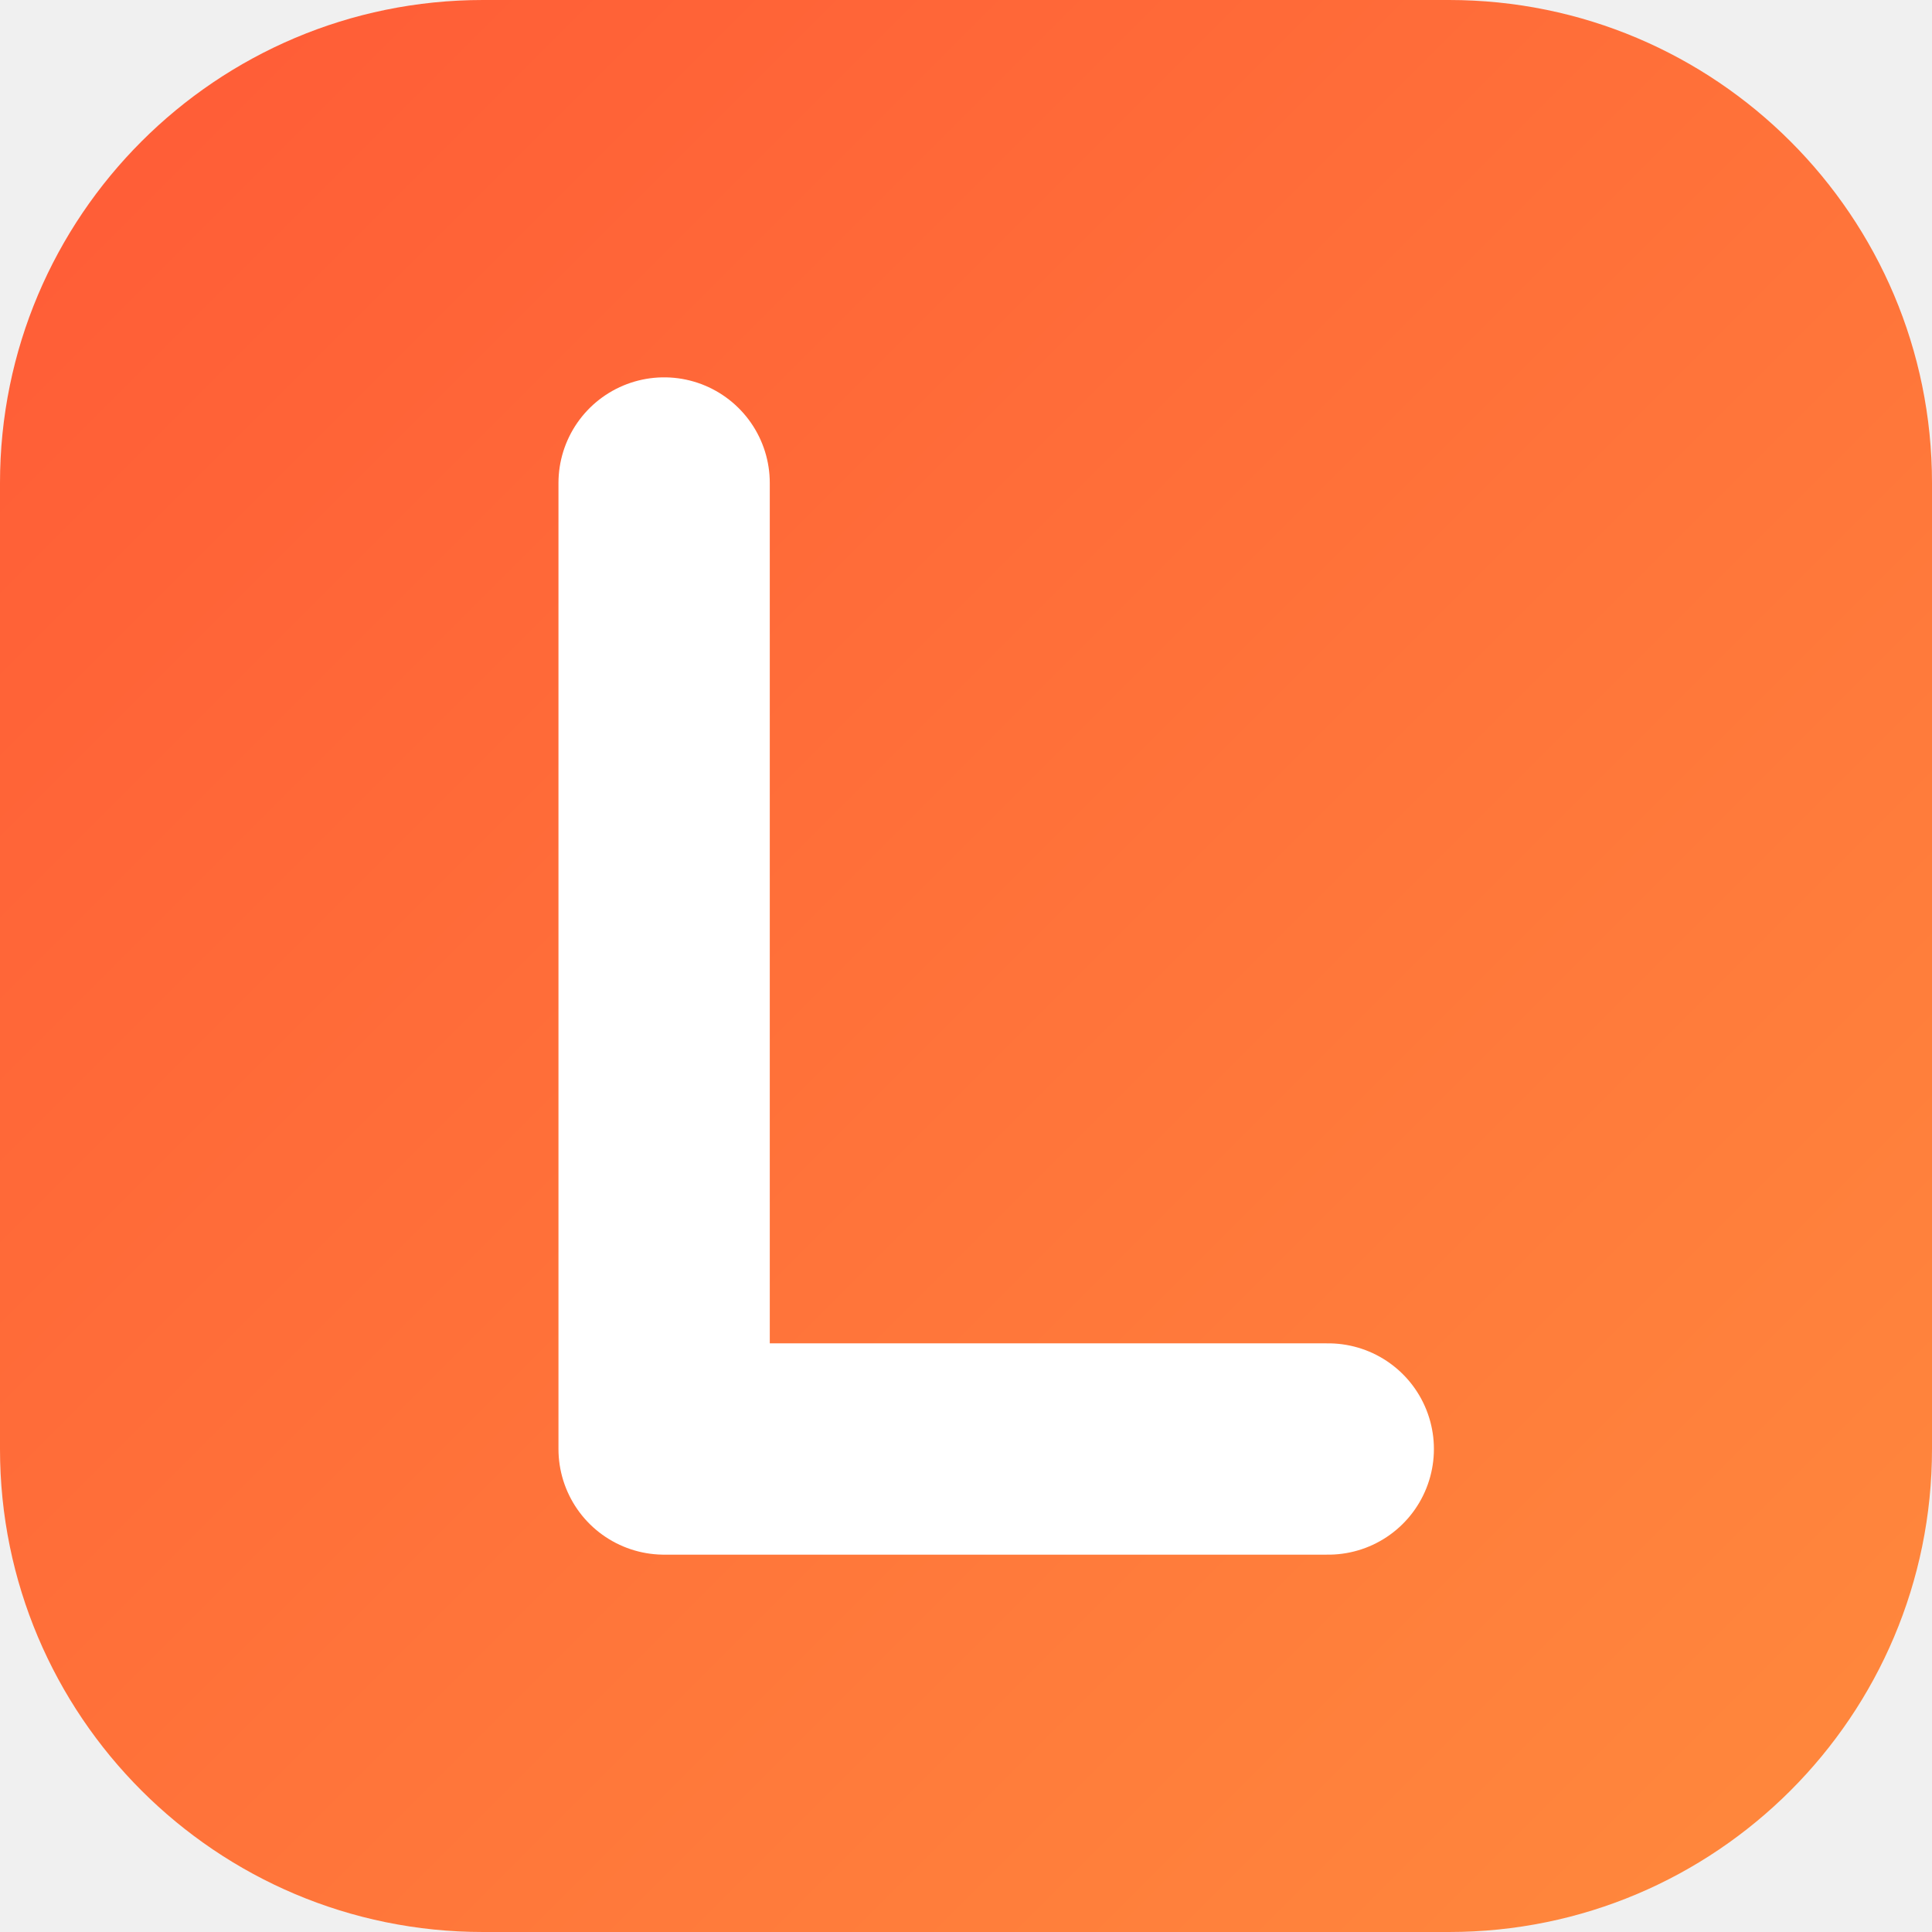
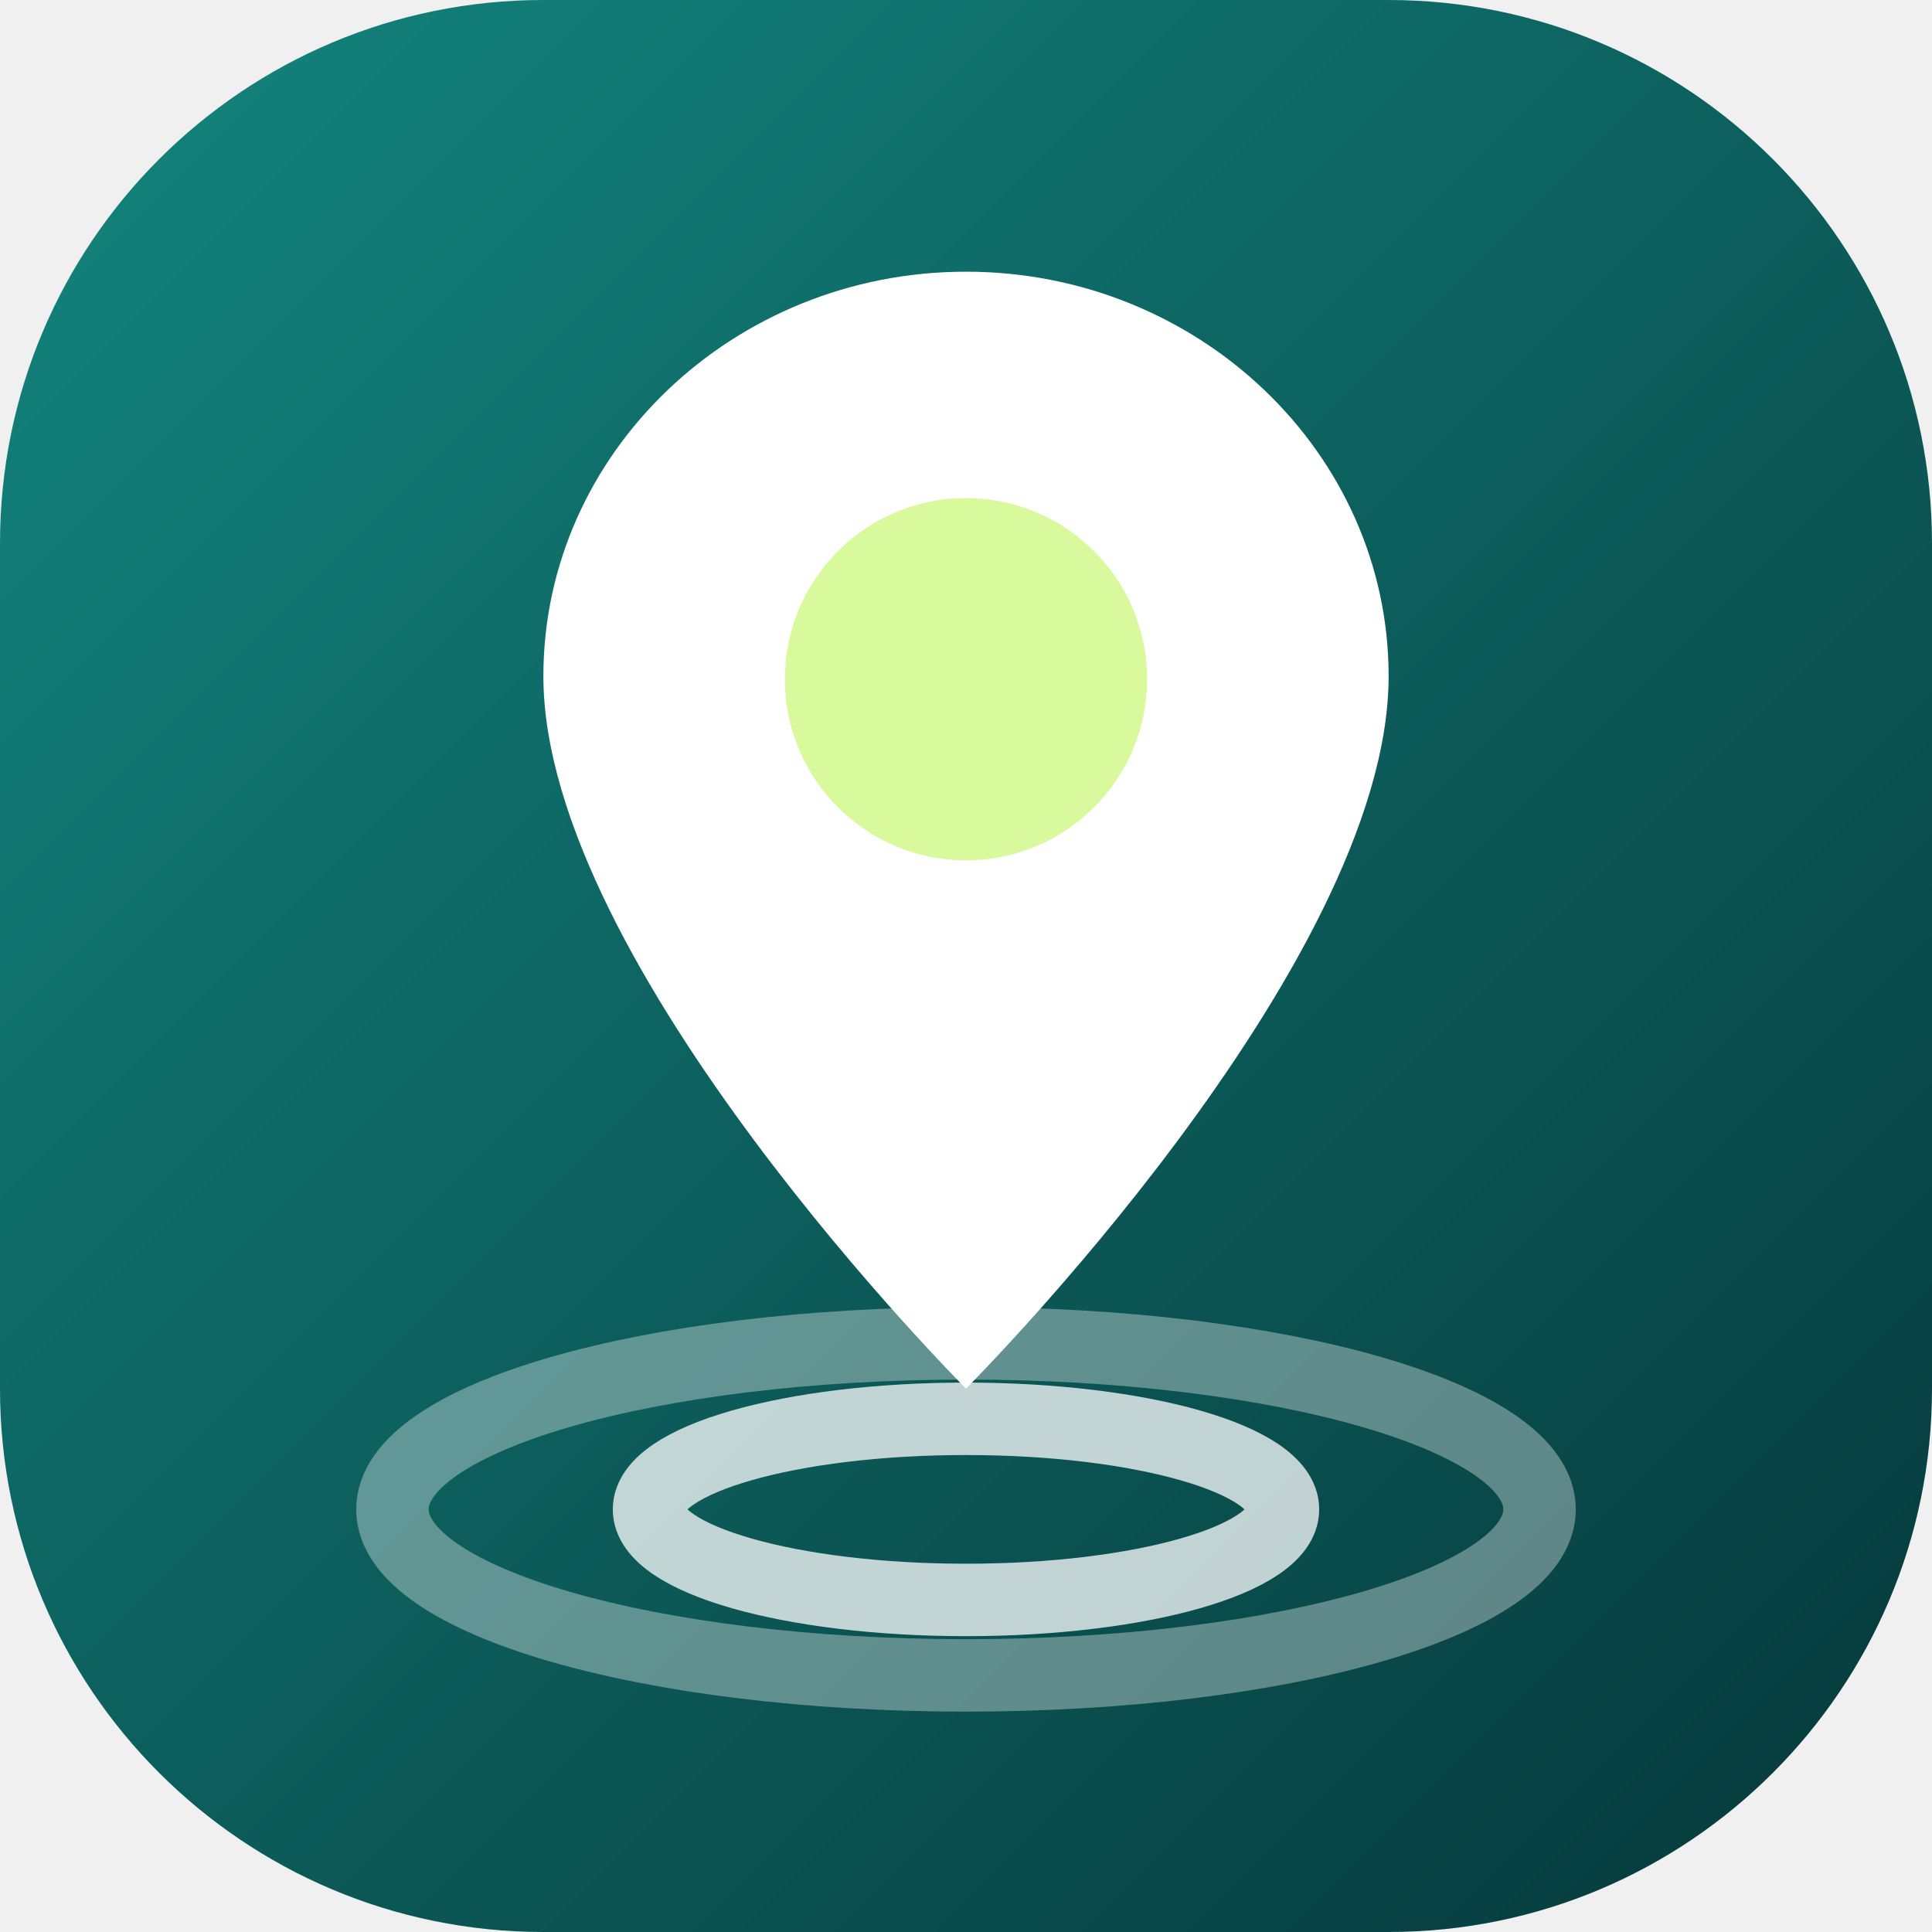
<svg xmlns="http://www.w3.org/2000/svg" viewBox="0 0 64 64">
  <defs>
-     <linearGradient id="g" x1="0" y1="0" x2="1" y2="1">
-       <stop offset="0" stop-color="#ff5a36" />
-       <stop offset="1" stop-color="#ff8a3d" />
+     <linearGradient id="lg" x1="0" y1="0" x2="1" y2="1">
+       <stop offset="0" stop-color="#13867F" />
+       <stop offset="1" stop-color="#06373A" />
    </linearGradient>
  </defs>
-   <rect width="64" height="64" rx="16" fill="url(#g)" />
-   <path d="M22 16v32h22" stroke="#fff" stroke-width="7" fill="none" stroke-linecap="round" stroke-linejoin="round" />
+   <rect width="64" height="64" rx="18" fill="url(#lg)" />
+   <ellipse cx="32" cy="50" rx="19" ry="5.5" fill="none" stroke="#fff" stroke-width="2.4" opacity=".35" />
+   <ellipse cx="32" cy="50" rx="10.5" ry="3" fill="none" stroke="#fff" stroke-width="2.4" opacity=".75" />
+   <path d="M32 9c-7.7 0-14 6-14 13.4C18 32 32 46 32 46s14-14 14-23.6C46 15 39.7 9 32 9z" fill="#fff" />
+   <circle cx="32" cy="22.5" r="6" fill="#D9F99D" />
</svg>
